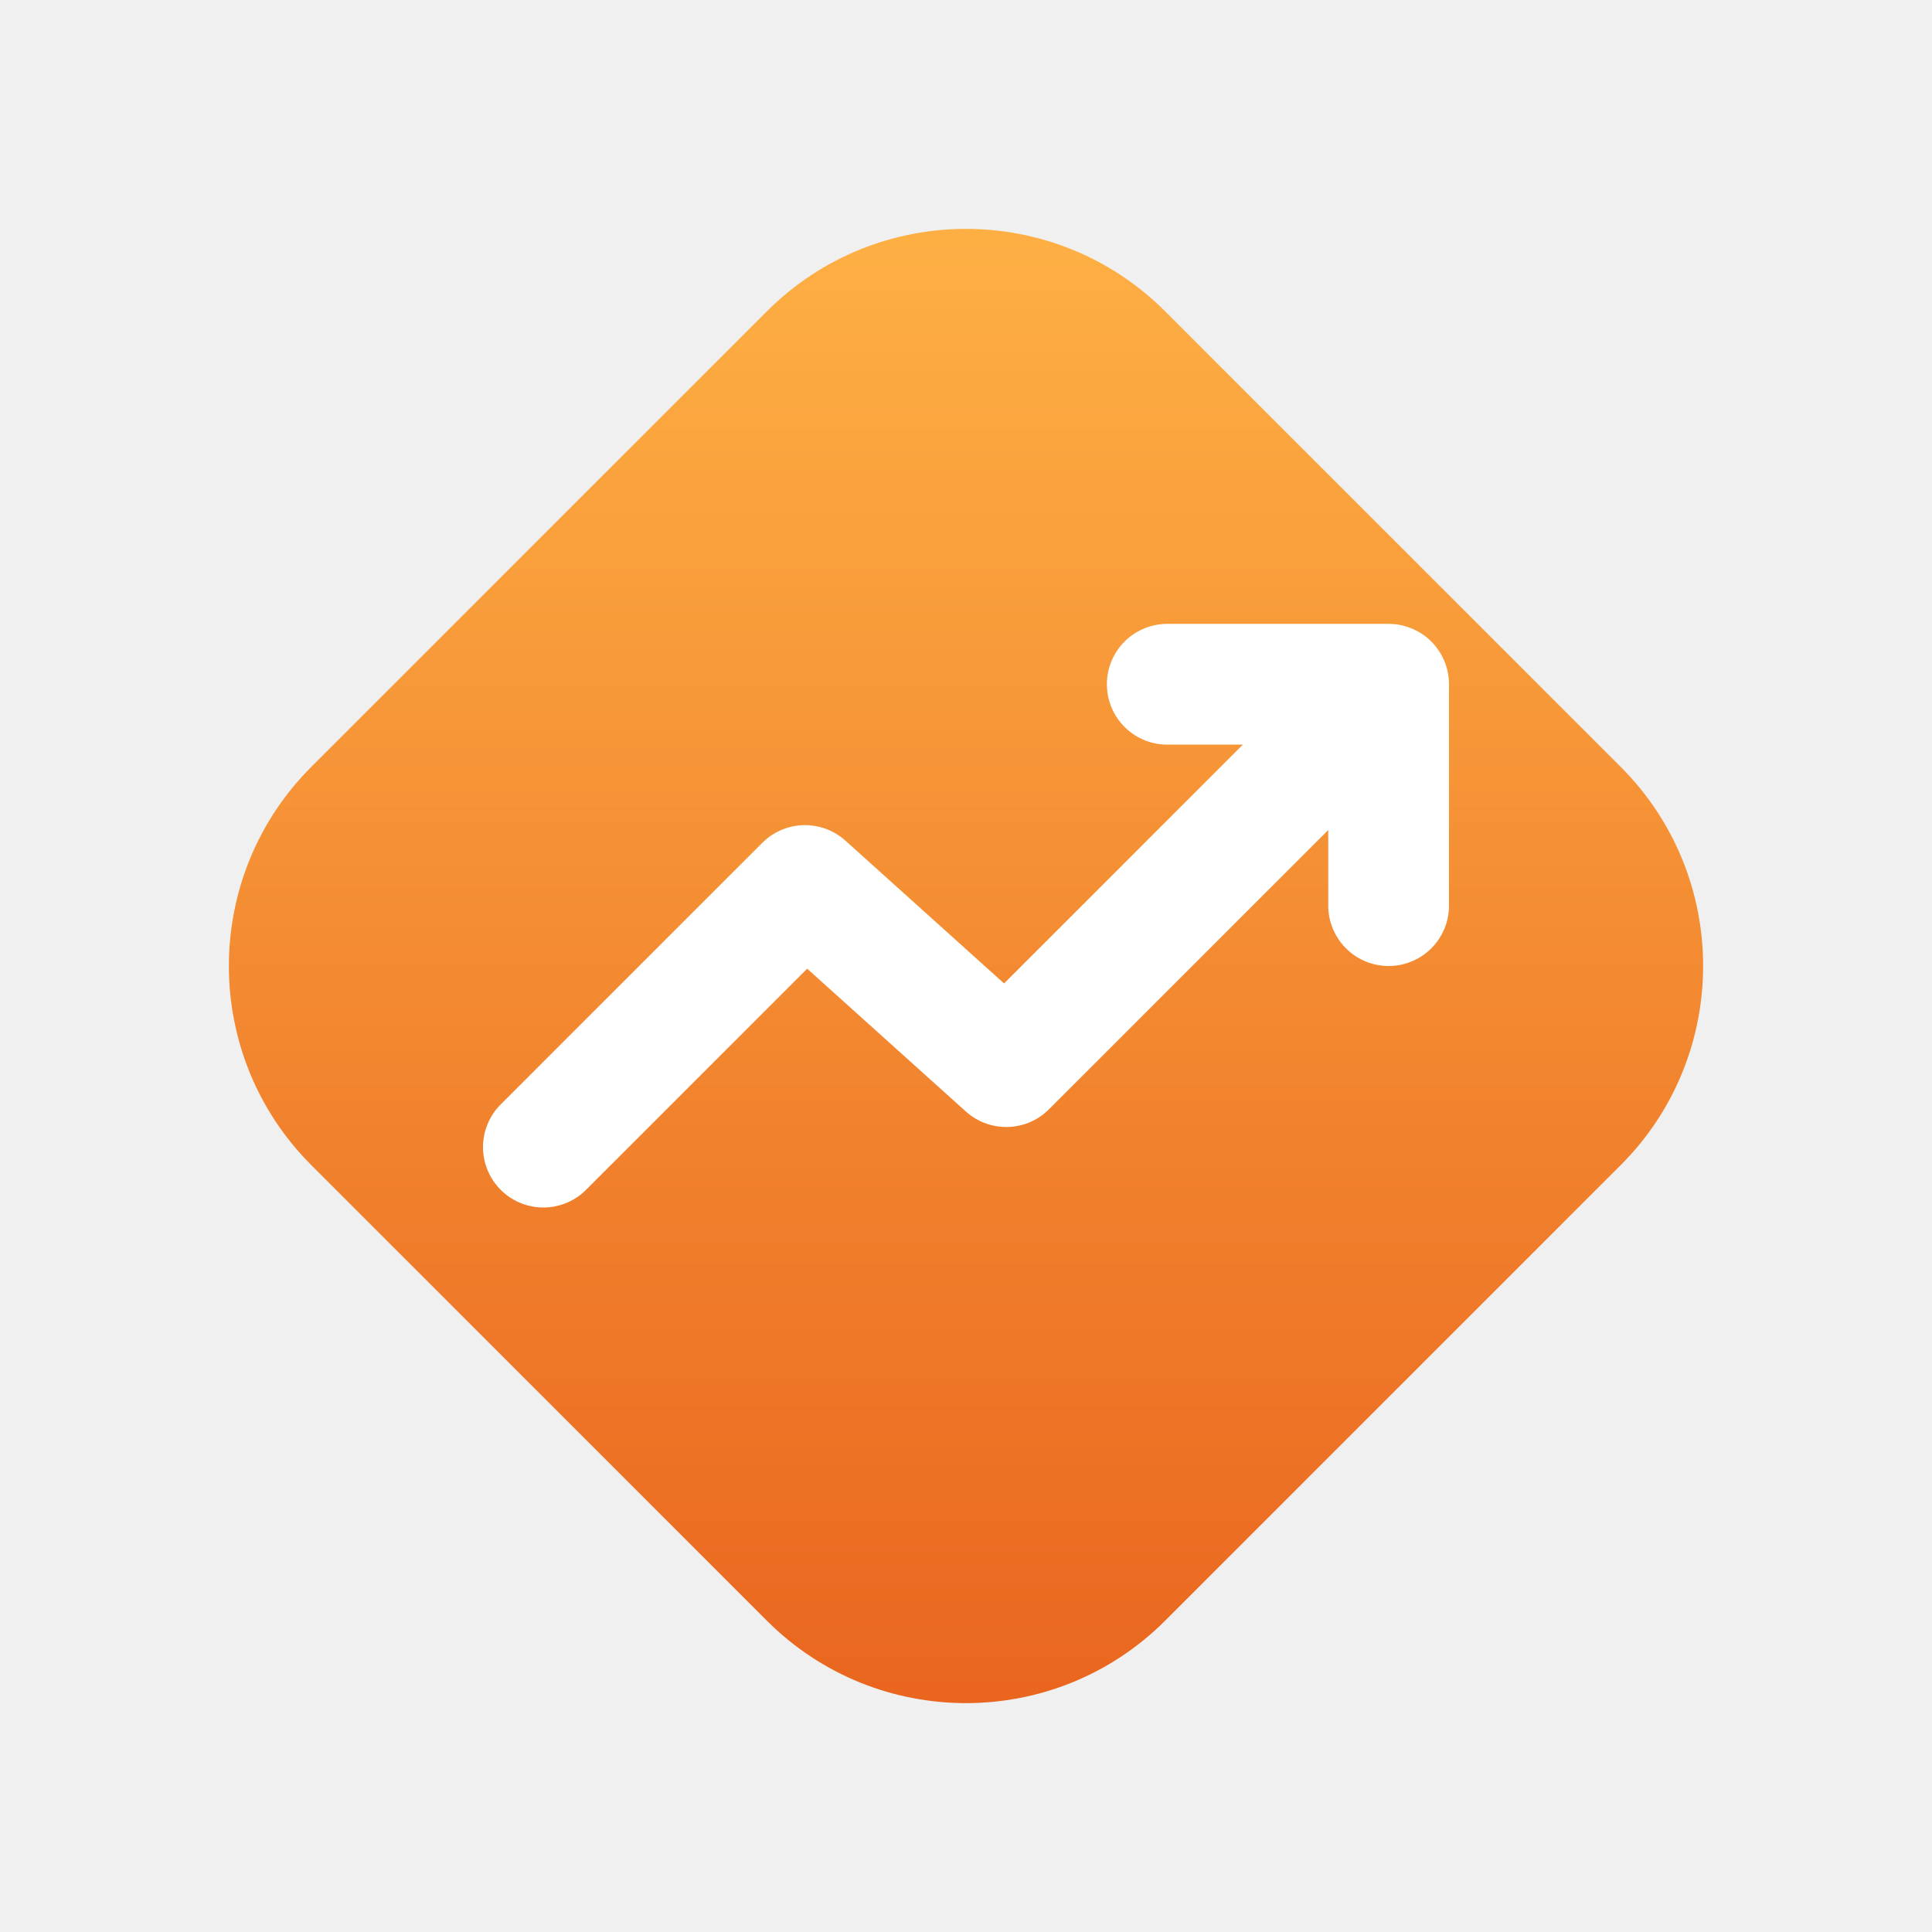
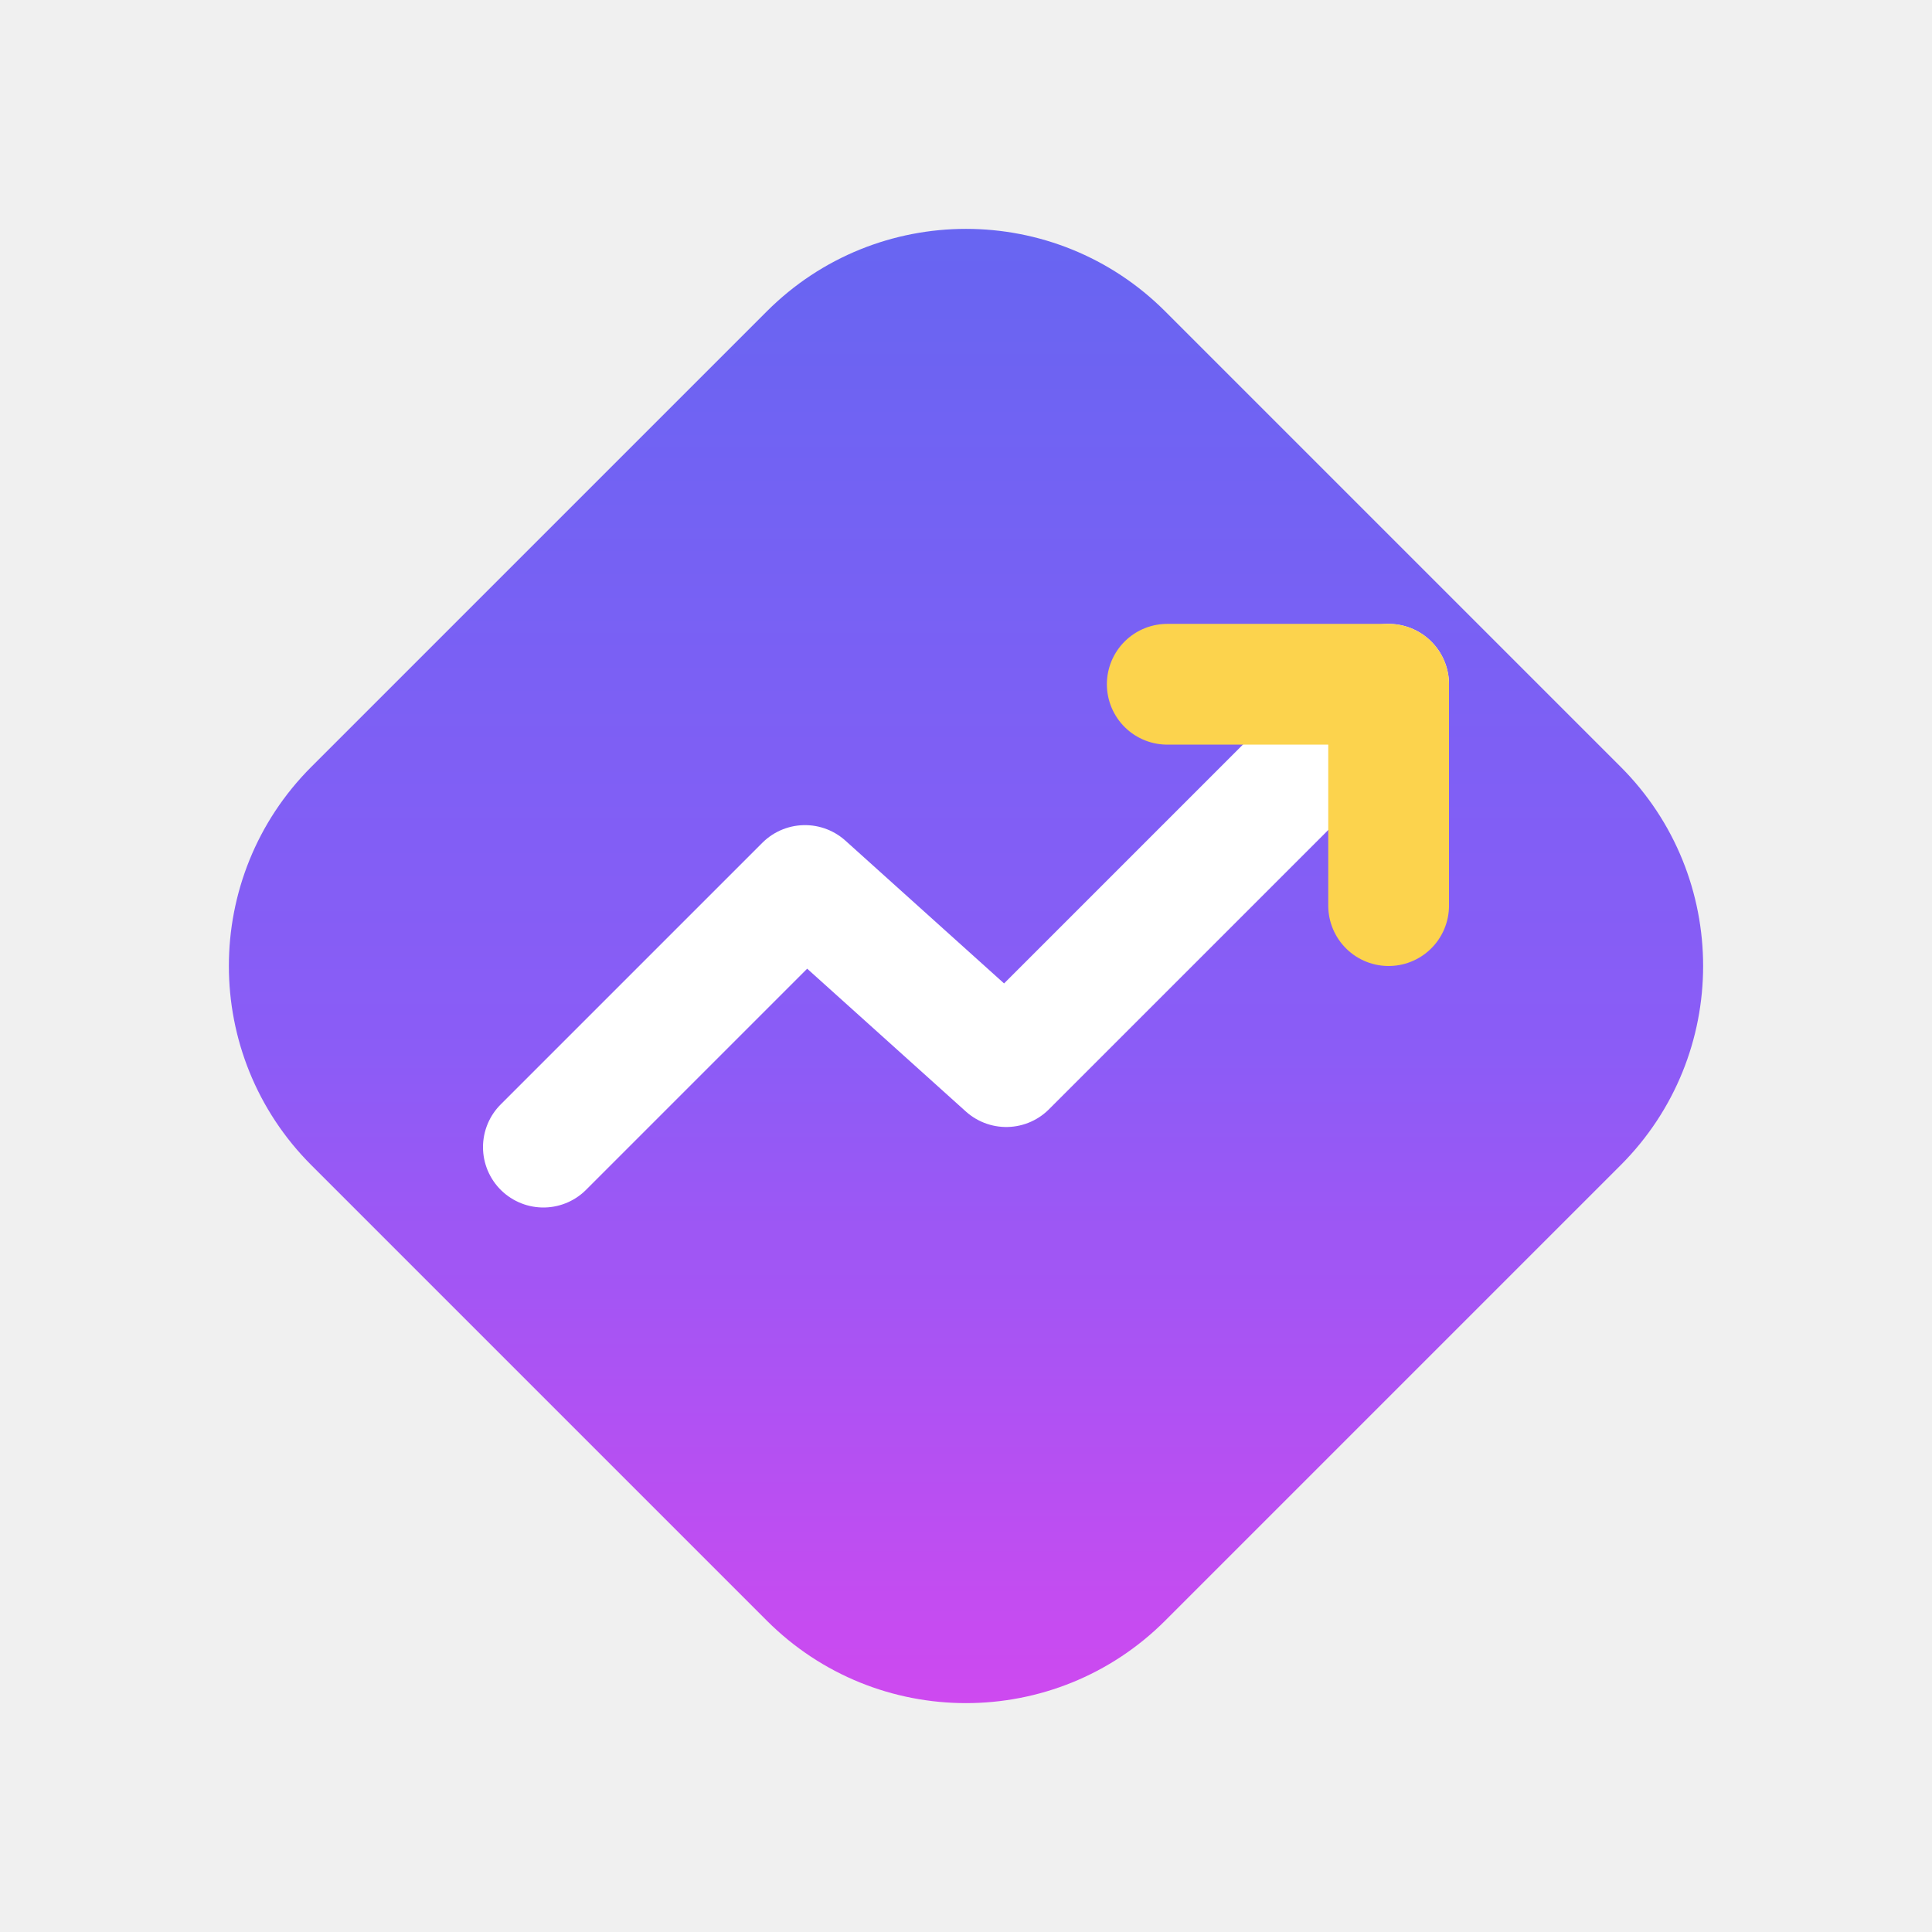
<svg xmlns="http://www.w3.org/2000/svg" viewBox="0 0 48 48">
  <defs>
    <linearGradient id="g" x1="0" y1="0" x2="1" y2="1">
-       <stop offset="0" stop-color="#FFB547" />
-       <stop offset="1" stop-color="#E8601C" />
+       <stop offset="0" stop-color="#6366F1" />
+       <stop offset=".55" stop-color="#8B5CF6" />
+       <stop offset="1" stop-color="#D946EF" />
    </linearGradient>
  </defs>
  <rect x="9" y="9" width="30" height="30" rx="7" transform="rotate(45 24 24)" fill="url(#g)" />
-   <path d="M13.5 28.5 20 22l5 4.5 9.5-9.5M29 17h5.5v5.5" fill="none" stroke="#fff" stroke-width="3" stroke-linecap="round" stroke-linejoin="round" />
+   <path d="M13.5 28.5 20 22l5 4.5 9.5-9.5" fill="none" stroke="#fff" stroke-width="3" stroke-linecap="round" stroke-linejoin="round" />
+   <path d="M29 17h5.5v5.5" fill="none" stroke="#FCD34D" stroke-width="3" stroke-linecap="round" stroke-linejoin="round" />
</svg>
